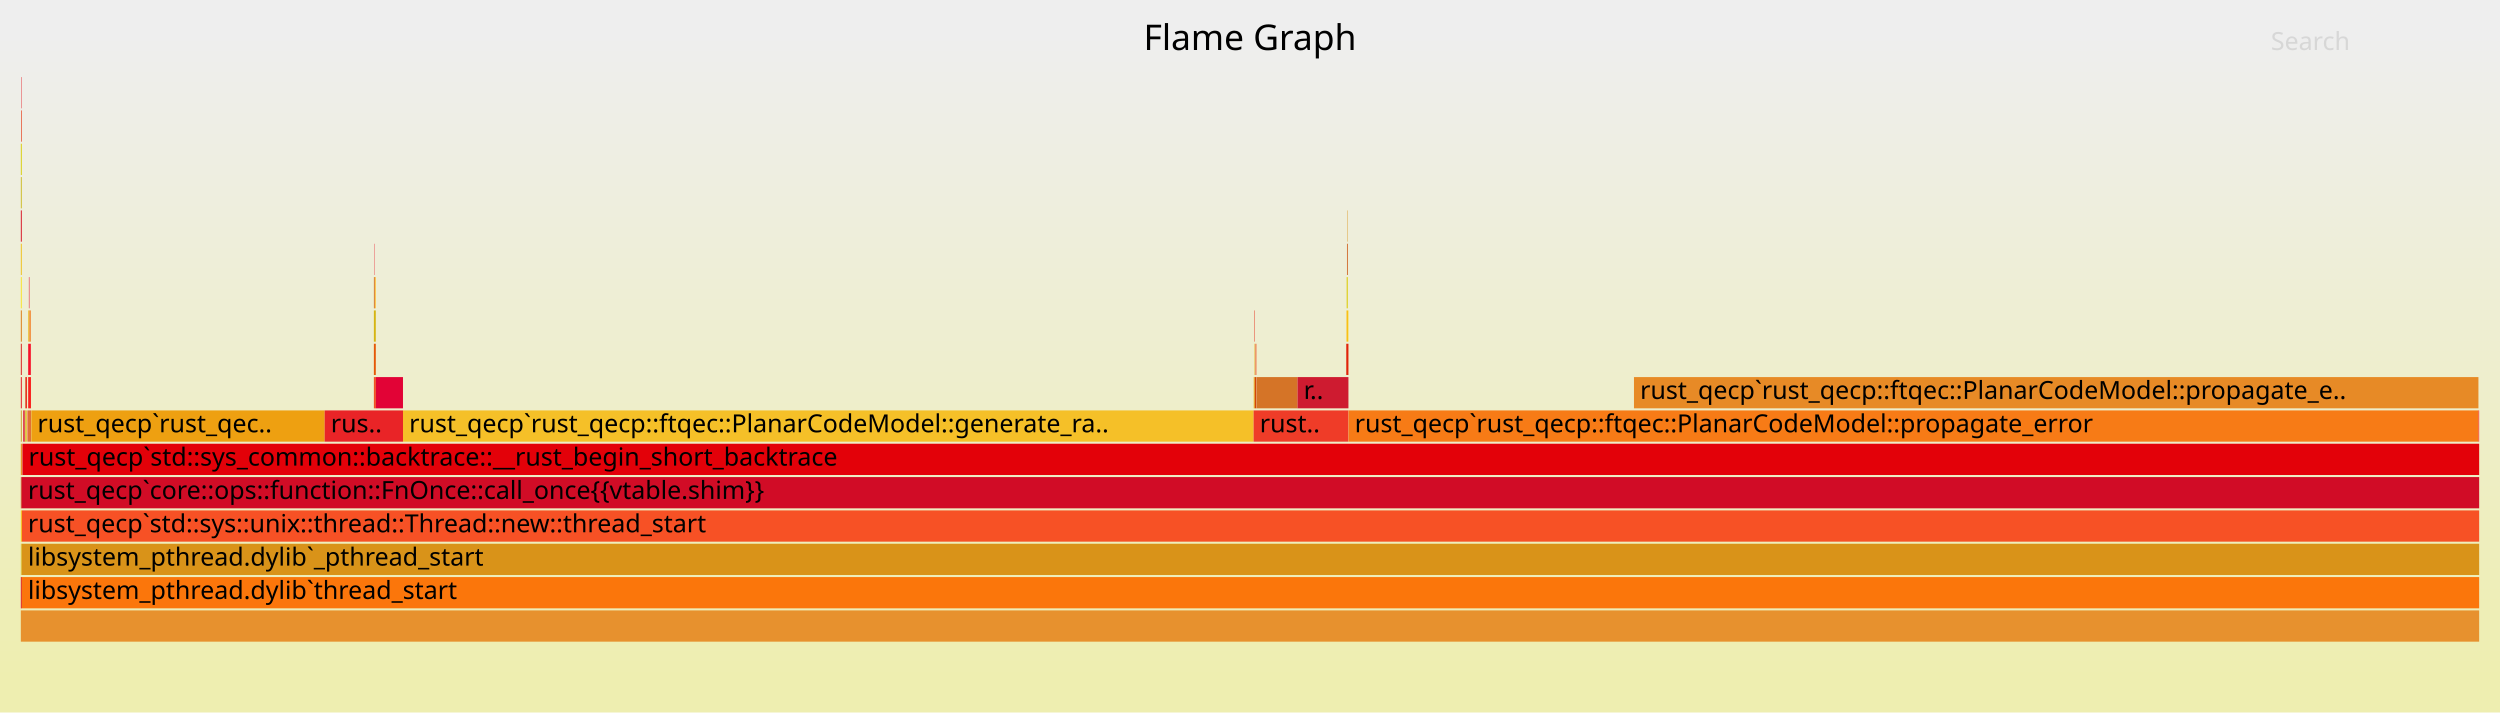
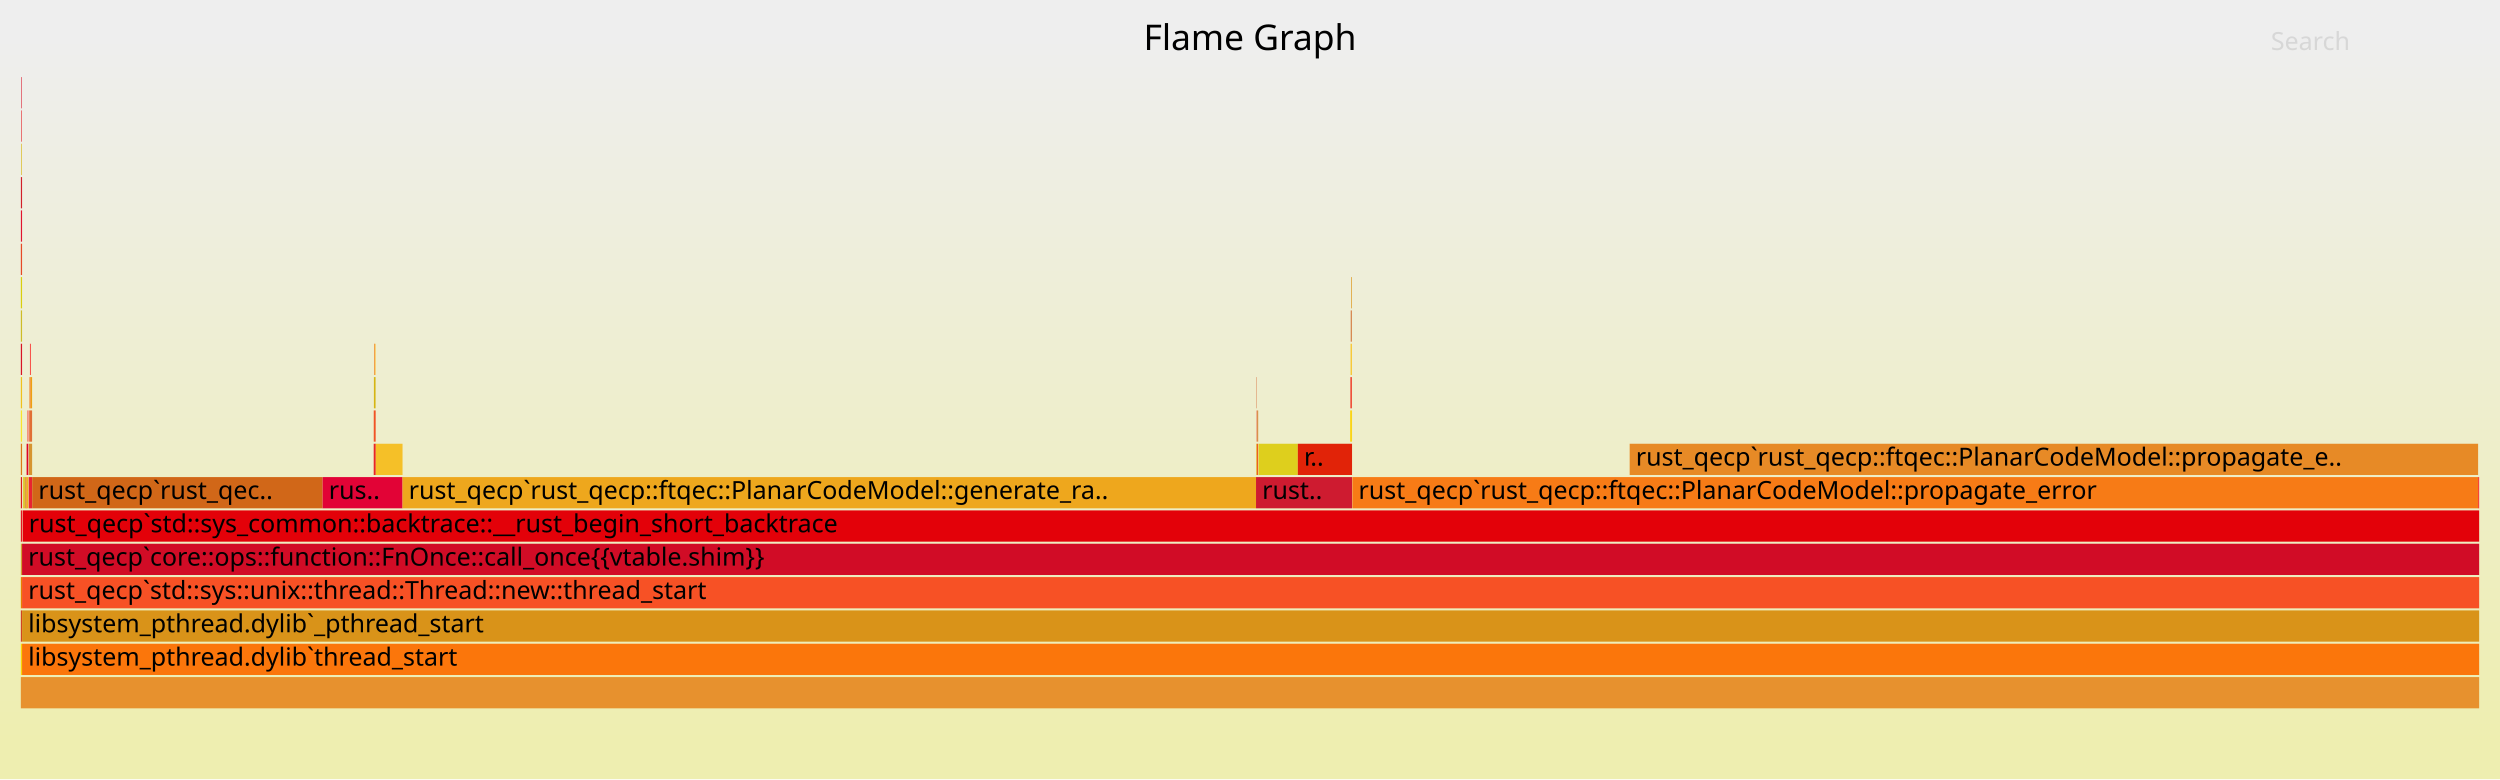
- <svg xmlns="http://www.w3.org/2000/svg" xmlns:ns1="http://github.com/jonhoo/inferno" version="1.1" width="1200" height="342" viewBox="0 0 1200 342">
+ <svg xmlns="http://www.w3.org/2000/svg" xmlns:ns1="http://github.com/jonhoo/inferno" version="1.1" width="1200" height="374" viewBox="0 0 1200 374">
  <defs>
    <linearGradient id="background" y1="0" y2="1" x1="0" x2="0">
      <stop stop-color="#eeeeee" offset="5%" />
      <stop stop-color="#eeeeb0" offset="95%" />
    </linearGradient>
  </defs>
  <style type="text/css">
text { font-family:"Verdana"; font-size:12px; fill:rgb(0,0,0); }
#title { text-anchor:middle; font-size:17px; }
#search { opacity:0.1; cursor:pointer; }
#search:hover, #search.show { opacity:1; }
#subtitle { text-anchor:middle; font-color:rgb(160,160,160); }
#unzoom { cursor:pointer; }
#frames &gt; *:hover { stroke:black; stroke-width:0.5; cursor:pointer; }
.hide { display:none; }
.parent { opacity:0.5; }
</style>
-   <rect x="0" y="0" width="100%" height="342" fill="url(#background)" />
+   <rect x="0" y="0" width="100%" height="374" fill="url(#background)" />
  <text id="title" x="50%" y="24.00">Flame Graph</text>
-   <text id="details" x="10" y="325.00"> </text>
+   <text id="details" x="10" y="357.00"> </text>
  <text id="unzoom" class="hide" x="10" y="24.00">Reset Zoom</text>
  <text id="search" x="1090" y="24.00">Search</text>
-   <text id="matched" x="1090" y="325.00"> </text>
-   <svg id="frames" x="10" width="1180" total_samples="20430">
-     <g>
-       <rect x="0.02%" y="37" width="0.015%" height="15" fill="rgb(227,0,7)" ns1:x="4" ns1:w="3" />
-       <text x="0.27%" y="47.50" />
-     </g>
-     <g>
-       <rect x="0%" y="277" width="0.039%" height="15" fill="rgb(217,0,24)" ns1:x="0" ns1:w="8" />
+   <text id="matched" x="1090" y="357.00"> </text>
+   <svg id="frames" x="10" width="1180" total_samples="60339">
+     <g>
+       <rect x="0.013%" y="53" width="0.021%" height="15" fill="rgb(227,0,7)" ns1:x="8" ns1:w="13" />
+       <text x="0.263%" y="63.50" />
+     </g>
+     <g>
+       <rect x="0.013%" y="37" width="0.021%" height="15" fill="rgb(217,0,24)" ns1:x="8" ns1:w="13" />
+       <text x="0.263%" y="47.50" />
+     </g>
+     <g>
+       <rect x="0.013%" y="69" width="0.032%" height="15" fill="rgb(221,193,54)" ns1:x="8" ns1:w="19" />
+       <text x="0.263%" y="79.50" />
+     </g>
+     <g>
+       <rect x="0%" y="309" width="0.05%" height="15" fill="rgb(248,212,6)" ns1:x="0" ns1:w="30" />
+       <text x="0.25%" y="319.50" />
+     </g>
+     <g>
+       <rect x="0%" y="293" width="0.05%" height="15" fill="rgb(208,68,35)" ns1:x="0" ns1:w="30" />
+       <text x="0.25%" y="303.50" />
+     </g>
+     <g>
+       <rect x="0%" y="277" width="0.05%" height="15" fill="rgb(232,128,0)" ns1:x="0" ns1:w="30" />
      <text x="0.25%" y="287.50" />
    </g>
    <g>
-       <rect x="0%" y="261" width="0.039%" height="15" fill="rgb(221,193,54)" ns1:x="0" ns1:w="8" />
+       <rect x="0%" y="261" width="0.05%" height="15" fill="rgb(207,160,47)" ns1:x="0" ns1:w="30" />
      <text x="0.25%" y="271.50" />
    </g>
    <g>
-       <rect x="0%" y="245" width="0.039%" height="15" fill="rgb(248,212,6)" ns1:x="0" ns1:w="8" />
+       <rect x="0%" y="245" width="0.05%" height="15" fill="rgb(228,23,34)" ns1:x="0" ns1:w="30" />
      <text x="0.25%" y="255.50" />
    </g>
    <g>
-       <rect x="0%" y="229" width="0.039%" height="15" fill="rgb(208,68,35)" ns1:x="0" ns1:w="8" />
+       <rect x="0%" y="229" width="0.05%" height="15" fill="rgb(218,30,26)" ns1:x="0" ns1:w="30" />
      <text x="0.25%" y="239.50" />
    </g>
    <g>
-       <rect x="0%" y="213" width="0.039%" height="15" fill="rgb(232,128,0)" ns1:x="0" ns1:w="8" />
+       <rect x="0%" y="213" width="0.05%" height="15" fill="rgb(220,122,19)" ns1:x="0" ns1:w="30" />
      <text x="0.25%" y="223.50" />
    </g>
    <g>
-       <rect x="0%" y="197" width="0.039%" height="15" fill="rgb(207,160,47)" ns1:x="0" ns1:w="8" />
+       <rect x="0%" y="197" width="0.05%" height="15" fill="rgb(250,228,42)" ns1:x="0" ns1:w="30" />
      <text x="0.25%" y="207.50" />
    </g>
    <g>
-       <rect x="0%" y="181" width="0.039%" height="15" fill="rgb(228,23,34)" ns1:x="0" ns1:w="8" />
+       <rect x="0%" y="181" width="0.05%" height="15" fill="rgb(240,193,28)" ns1:x="0" ns1:w="30" />
      <text x="0.25%" y="191.50" />
    </g>
    <g>
-       <rect x="0%" y="165" width="0.039%" height="15" fill="rgb(218,30,26)" ns1:x="0" ns1:w="8" />
+       <rect x="0%" y="165" width="0.05%" height="15" fill="rgb(216,20,37)" ns1:x="0" ns1:w="30" />
      <text x="0.25%" y="175.50" />
    </g>
    <g>
-       <rect x="0%" y="149" width="0.039%" height="15" fill="rgb(220,122,19)" ns1:x="0" ns1:w="8" />
+       <rect x="0%" y="149" width="0.05%" height="15" fill="rgb(206,188,39)" ns1:x="0" ns1:w="30" />
      <text x="0.25%" y="159.50" />
    </g>
    <g>
-       <rect x="0%" y="133" width="0.039%" height="15" fill="rgb(250,228,42)" ns1:x="0" ns1:w="8" />
+       <rect x="0%" y="133" width="0.05%" height="15" fill="rgb(217,207,13)" ns1:x="0" ns1:w="30" />
      <text x="0.25%" y="143.50" />
    </g>
    <g>
-       <rect x="0%" y="117" width="0.039%" height="15" fill="rgb(240,193,28)" ns1:x="0" ns1:w="8" />
+       <rect x="0%" y="117" width="0.05%" height="15" fill="rgb(231,73,38)" ns1:x="0" ns1:w="30" />
      <text x="0.25%" y="127.50" />
    </g>
    <g>
-       <rect x="0%" y="101" width="0.039%" height="15" fill="rgb(216,20,37)" ns1:x="0" ns1:w="8" />
-       <text x="0.25%" y="111.50" />
-     </g>
-     <g>
-       <rect x="0%" y="85" width="0.039%" height="15" fill="rgb(206,188,39)" ns1:x="0" ns1:w="8" />
-       <text x="0.25%" y="95.50" />
-     </g>
-     <g>
-       <rect x="0%" y="69" width="0.039%" height="15" fill="rgb(217,207,13)" ns1:x="0" ns1:w="8" />
-       <text x="0.25%" y="79.50" />
-     </g>
-     <g>
-       <rect x="0.01%" y="53" width="0.029%" height="15" fill="rgb(231,73,38)" ns1:x="2" ns1:w="6" />
-       <text x="0.26%" y="63.50" />
-     </g>
-     <g>
-       <rect x="0.098%" y="197" width="0.044%" height="15" fill="rgb(225,20,46)" ns1:x="20" ns1:w="9" />
-       <text x="0.348%" y="207.50" />
-     </g>
-     <g>
-       <rect x="0.147%" y="197" width="0.034%" height="15" fill="rgb(210,31,41)" ns1:x="30" ns1:w="7" />
-       <text x="0.397%" y="207.50" />
-     </g>
-     <g>
-       <rect x="0.181%" y="197" width="0.064%" height="15" fill="rgb(221,200,47)" ns1:x="37" ns1:w="13" />
-       <text x="0.431%" y="207.50" />
-     </g>
-     <g>
-       <rect x="0.186%" y="181" width="0.059%" height="15" fill="rgb(226,26,5)" ns1:x="38" ns1:w="12" />
-       <text x="0.436%" y="191.50" />
-     </g>
-     <g>
-       <rect x="0.255%" y="197" width="0.015%" height="15" fill="rgb(249,33,26)" ns1:x="52" ns1:w="3" />
-       <text x="0.504%" y="207.50" />
-     </g>
-     <g>
-       <rect x="0.303%" y="149" width="0.044%" height="15" fill="rgb(235,183,28)" ns1:x="62" ns1:w="9" />
-       <text x="0.553%" y="159.50" />
-     </g>
-     <g>
-       <rect x="0.328%" y="133" width="0.02%" height="15" fill="rgb(221,5,38)" ns1:x="67" ns1:w="4" />
-       <text x="0.578%" y="143.50" />
-     </g>
-     <g>
-       <rect x="0.299%" y="165" width="0.108%" height="15" fill="rgb(247,18,42)" ns1:x="61" ns1:w="22" />
-       <text x="0.549%" y="175.50" />
-     </g>
-     <g>
-       <rect x="0.347%" y="149" width="0.059%" height="15" fill="rgb(241,131,45)" ns1:x="71" ns1:w="12" />
-       <text x="0.598%" y="159.50" />
-     </g>
-     <g>
-       <rect x="0.299%" y="181" width="0.113%" height="15" fill="rgb(249,31,29)" ns1:x="61" ns1:w="23" />
-       <text x="0.549%" y="191.50" />
-     </g>
-     <g>
-       <rect x="0.284%" y="197" width="0.132%" height="15" fill="rgb(225,111,53)" ns1:x="58" ns1:w="27" />
-       <text x="0.534%" y="207.50" />
-     </g>
-     <g>
-       <rect x="0.426%" y="197" width="11.933%" height="15" fill="rgb(238,160,17)" ns1:x="87" ns1:w="2438" />
-       <text x="0.676%" y="207.50">rust_qecp`rust_qec..</text>
-     </g>
-     <g>
-       <rect x="14.361%" y="133" width="0.015%" height="15" fill="rgb(214,148,48)" ns1:x="2934" ns1:w="3" />
-       <text x="14.611%" y="143.50" />
-     </g>
-     <g>
-       <rect x="14.381%" y="117" width="0.015%" height="15" fill="rgb(232,36,49)" ns1:x="2938" ns1:w="3" />
-       <text x="14.631%" y="127.50" />
-     </g>
-     <g>
-       <rect x="14.376%" y="133" width="0.029%" height="15" fill="rgb(209,103,24)" ns1:x="2937" ns1:w="6" />
-       <text x="14.626%" y="143.50" />
-     </g>
-     <g>
-       <rect x="14.361%" y="165" width="0.078%" height="15" fill="rgb(229,88,8)" ns1:x="2934" ns1:w="16" />
-       <text x="14.611%" y="175.50" />
-     </g>
-     <g>
-       <rect x="14.361%" y="149" width="0.078%" height="15" fill="rgb(213,181,19)" ns1:x="2934" ns1:w="16" />
-       <text x="14.611%" y="159.50" />
-     </g>
-     <g>
-       <rect x="14.405%" y="133" width="0.034%" height="15" fill="rgb(254,191,54)" ns1:x="2943" ns1:w="7" />
-       <text x="14.655%" y="143.50" />
-     </g>
-     <g>
-       <rect x="14.361%" y="181" width="0.083%" height="15" fill="rgb(241,83,37)" ns1:x="2934" ns1:w="17" />
-       <text x="14.611%" y="191.50" />
-     </g>
-     <g>
-       <rect x="12.359%" y="197" width="3.187%" height="15" fill="rgb(233,36,39)" ns1:x="2525" ns1:w="651" />
-       <text x="12.609%" y="207.50">rus..</text>
-     </g>
-     <g>
-       <rect x="14.444%" y="181" width="1.101%" height="15" fill="rgb(226,3,54)" ns1:x="2951" ns1:w="225" />
-       <text x="14.694%" y="191.50" />
-     </g>
-     <g>
-       <rect x="15.546%" y="197" width="34.601%" height="15" fill="rgb(245,192,40)" ns1:x="3176" ns1:w="7069" />
-       <text x="15.796%" y="207.50">rust_qecp`rust_qecp::ftqec::PlanarCodeModel::generate_ra..</text>
-     </g>
-     <g>
-       <rect x="50.152%" y="181" width="0.044%" height="15" fill="rgb(238,167,29)" ns1:x="10246" ns1:w="9" />
-       <text x="50.402%" y="191.50" />
-     </g>
-     <g>
-       <rect x="50.176%" y="165" width="0.02%" height="15" fill="rgb(232,182,51)" ns1:x="10251" ns1:w="4" />
-       <text x="50.426%" y="175.50" />
-     </g>
-     <g>
-       <rect x="50.176%" y="149" width="0.02%" height="15" fill="rgb(231,60,39)" ns1:x="10251" ns1:w="4" />
-       <text x="50.426%" y="159.50" />
-     </g>
-     <g>
-       <rect x="50.196%" y="181" width="0.064%" height="15" fill="rgb(208,69,12)" ns1:x="10255" ns1:w="13" />
-       <text x="50.446%" y="191.50" />
-     </g>
-     <g>
-       <rect x="50.22%" y="165" width="0.039%" height="15" fill="rgb(235,93,37)" ns1:x="10260" ns1:w="8" />
-       <text x="50.47%" y="175.50" />
-     </g>
-     <g>
-       <rect x="50.269%" y="181" width="1.664%" height="15" fill="rgb(213,116,39)" ns1:x="10270" ns1:w="340" />
-       <text x="50.519%" y="191.50" />
-     </g>
-     <g>
-       <rect x="53.931%" y="133" width="0.049%" height="15" fill="rgb(222,207,29)" ns1:x="11018" ns1:w="10" />
-       <text x="54.181%" y="143.50" />
-     </g>
-     <g>
-       <rect x="53.945%" y="117" width="0.034%" height="15" fill="rgb(206,96,30)" ns1:x="11021" ns1:w="7" />
-       <text x="54.195%" y="127.50" />
-     </g>
-     <g>
-       <rect x="53.965%" y="101" width="0.015%" height="15" fill="rgb(218,138,4)" ns1:x="11025" ns1:w="3" />
-       <text x="54.215%" y="111.50" />
-     </g>
-     <g>
-       <rect x="53.926%" y="149" width="0.059%" height="15" fill="rgb(250,191,14)" ns1:x="11017" ns1:w="12" />
-       <text x="54.176%" y="159.50" />
-     </g>
-     <g>
-       <rect x="50.147%" y="197" width="3.857%" height="15" fill="rgb(239,60,40)" ns1:x="10245" ns1:w="788" />
-       <text x="50.397%" y="207.50">rust..</text>
-     </g>
-     <g>
-       <rect x="51.933%" y="181" width="2.071%" height="15" fill="rgb(206,27,48)" ns1:x="10610" ns1:w="423" />
-       <text x="52.183%" y="191.50">r..</text>
-     </g>
-     <g>
-       <rect x="53.916%" y="165" width="0.088%" height="15" fill="rgb(225,35,8)" ns1:x="11015" ns1:w="18" />
-       <text x="54.166%" y="175.50" />
-     </g>
-     <g>
-       <rect x="53.989%" y="149" width="0.015%" height="15" fill="rgb(250,213,24)" ns1:x="11030" ns1:w="3" />
-       <text x="54.239%" y="159.50" />
-     </g>
-     <g>
-       <rect x="54.009%" y="197" width="45.962%" height="15" fill="rgb(247,123,22)" ns1:x="11034" ns1:w="9390" />
-       <text x="54.259%" y="207.50">rust_qecp`rust_qecp::ftqec::PlanarCodeModel::propagate_error</text>
-     </g>
-     <g>
-       <rect x="65.619%" y="181" width="34.351%" height="15" fill="rgb(231,138,38)" ns1:x="13406" ns1:w="7018" />
-       <text x="65.869%" y="191.50">rust_qecp`rust_qecp::ftqec::PlanarCodeModel::propagate_e..</text>
-     </g>
-     <g>
-       <rect x="0%" y="293" width="100%" height="15" fill="rgb(231,145,46)" ns1:x="0" ns1:w="20430" />
-       <text x="0.25%" y="303.50" />
-     </g>
-     <g>
-       <rect x="0.039%" y="277" width="99.961%" height="15" fill="rgb(251,118,11)" ns1:x="8" ns1:w="20422" />
-       <text x="0.289%" y="287.50">libsystem_pthread.dylib`thread_start</text>
-     </g>
-     <g>
-       <rect x="0.039%" y="261" width="99.961%" height="15" fill="rgb(217,147,25)" ns1:x="8" ns1:w="20422" />
-       <text x="0.289%" y="271.50">libsystem_pthread.dylib`_pthread_start</text>
-     </g>
-     <g>
-       <rect x="0.039%" y="245" width="99.961%" height="15" fill="rgb(247,81,37)" ns1:x="8" ns1:w="20422" />
-       <text x="0.289%" y="255.50">rust_qecp`std::sys::unix::thread::Thread::new::thread_start</text>
-     </g>
-     <g>
-       <rect x="0.039%" y="229" width="99.961%" height="15" fill="rgb(209,12,38)" ns1:x="8" ns1:w="20422" />
-       <text x="0.289%" y="239.50">rust_qecp`core::ops::function::FnOnce::call_once{{vtable.shim}}</text>
-     </g>
-     <g>
-       <rect x="0.064%" y="213" width="99.936%" height="15" fill="rgb(227,1,9)" ns1:x="13" ns1:w="20417" />
-       <text x="0.314%" y="223.50">rust_qecp`std::sys_common::backtrace::__rust_begin_short_backtrace</text>
-     </g>
-     <g>
-       <rect x="99.971%" y="197" width="0.029%" height="15" fill="rgb(248,47,43)" ns1:x="20424" ns1:w="6" />
-       <text x="100.221%" y="207.50" />
+       <rect x="0.002%" y="101" width="0.048%" height="15" fill="rgb(225,20,46)" ns1:x="1" ns1:w="29" />
+       <text x="0.252%" y="111.50" />
+     </g>
+     <g>
+       <rect x="0.002%" y="85" width="0.048%" height="15" fill="rgb(210,31,41)" ns1:x="1" ns1:w="29" />
+       <text x="0.252%" y="95.50" />
+     </g>
+     <g>
+       <rect x="0.091%" y="229" width="0.104%" height="15" fill="rgb(221,200,47)" ns1:x="55" ns1:w="63" />
+       <text x="0.341%" y="239.50" />
+     </g>
+     <g>
+       <rect x="0.197%" y="229" width="0.03%" height="15" fill="rgb(226,26,5)" ns1:x="119" ns1:w="18" />
+       <text x="0.447%" y="239.50" />
+     </g>
+     <g>
+       <rect x="0.274%" y="197" width="0.02%" height="15" fill="rgb(249,33,26)" ns1:x="165" ns1:w="12" />
+       <text x="0.523%" y="207.50" />
+     </g>
+     <g>
+       <rect x="0.227%" y="229" width="0.078%" height="15" fill="rgb(235,183,28)" ns1:x="137" ns1:w="47" />
+       <text x="0.477%" y="239.50" />
+     </g>
+     <g>
+       <rect x="0.235%" y="213" width="0.07%" height="15" fill="rgb(221,5,38)" ns1:x="142" ns1:w="42" />
+       <text x="0.485%" y="223.50" />
+     </g>
+     <g>
+       <rect x="0.293%" y="197" width="0.012%" height="15" fill="rgb(247,18,42)" ns1:x="177" ns1:w="7" />
+       <text x="0.543%" y="207.50" />
+     </g>
+     <g>
+       <rect x="0.35%" y="181" width="0.053%" height="15" fill="rgb(241,131,45)" ns1:x="211" ns1:w="32" />
+       <text x="0.6%" y="191.50" />
+     </g>
+     <g>
+       <rect x="0.371%" y="165" width="0.032%" height="15" fill="rgb(249,31,29)" ns1:x="224" ns1:w="19" />
+       <text x="0.621%" y="175.50" />
+     </g>
+     <g>
+       <rect x="0.34%" y="197" width="0.118%" height="15" fill="rgb(225,111,53)" ns1:x="205" ns1:w="71" />
+       <text x="0.59%" y="207.50" />
+     </g>
+     <g>
+       <rect x="0.403%" y="181" width="0.055%" height="15" fill="rgb(238,160,17)" ns1:x="243" ns1:w="33" />
+       <text x="0.653%" y="191.50" />
+     </g>
+     <g>
+       <rect x="0.33%" y="213" width="0.129%" height="15" fill="rgb(214,148,48)" ns1:x="199" ns1:w="78" />
+       <text x="0.58%" y="223.50" />
+     </g>
+     <g>
+       <rect x="0.32%" y="229" width="0.142%" height="15" fill="rgb(232,36,49)" ns1:x="193" ns1:w="86" />
+       <text x="0.57%" y="239.50" />
+     </g>
+     <g>
+       <rect x="0.462%" y="229" width="11.813%" height="15" fill="rgb(209,103,24)" ns1:x="279" ns1:w="7128" />
+       <text x="0.712%" y="239.50">rust_qecp`rust_qec..</text>
+     </g>
+     <g>
+       <rect x="14.369%" y="165" width="0.025%" height="15" fill="rgb(229,88,8)" ns1:x="8670" ns1:w="15" />
+       <text x="14.619%" y="175.50" />
+     </g>
+     <g>
+       <rect x="14.362%" y="181" width="0.068%" height="15" fill="rgb(213,181,19)" ns1:x="8666" ns1:w="41" />
+       <text x="14.612%" y="191.50" />
+     </g>
+     <g>
+       <rect x="14.394%" y="165" width="0.036%" height="15" fill="rgb(254,191,54)" ns1:x="8685" ns1:w="22" />
+       <text x="14.644%" y="175.50" />
+     </g>
+     <g>
+       <rect x="14.356%" y="197" width="0.078%" height="15" fill="rgb(241,83,37)" ns1:x="8662" ns1:w="47" />
+       <text x="14.606%" y="207.50" />
+     </g>
+     <g>
+       <rect x="14.354%" y="213" width="0.085%" height="15" fill="rgb(233,36,39)" ns1:x="8661" ns1:w="51" />
+       <text x="14.604%" y="223.50" />
+     </g>
+     <g>
+       <rect x="12.276%" y="229" width="3.252%" height="15" fill="rgb(226,3,54)" ns1:x="7407" ns1:w="1962" />
+       <text x="12.526%" y="239.50">rus..</text>
+     </g>
+     <g>
+       <rect x="14.438%" y="213" width="1.089%" height="15" fill="rgb(245,192,40)" ns1:x="8712" ns1:w="657" />
+       <text x="14.688%" y="223.50" />
+     </g>
+     <g>
+       <rect x="15.527%" y="229" width="34.717%" height="15" fill="rgb(238,167,29)" ns1:x="9369" ns1:w="20948" />
+       <text x="15.777%" y="239.50">rust_qecp`rust_qecp::ftqec::PlanarCodeModel::generate_ra..</text>
+     </g>
+     <g>
+       <rect x="50.249%" y="213" width="0.032%" height="15" fill="rgb(232,182,51)" ns1:x="30320" ns1:w="19" />
+       <text x="50.499%" y="223.50" />
+     </g>
+     <g>
+       <rect x="50.268%" y="197" width="0.013%" height="15" fill="rgb(231,60,39)" ns1:x="30331" ns1:w="8" />
+       <text x="50.518%" y="207.50" />
+     </g>
+     <g>
+       <rect x="50.268%" y="181" width="0.013%" height="15" fill="rgb(208,69,12)" ns1:x="30331" ns1:w="8" />
+       <text x="50.518%" y="191.50" />
+     </g>
+     <g>
+       <rect x="50.281%" y="213" width="0.051%" height="15" fill="rgb(235,93,37)" ns1:x="30339" ns1:w="31" />
+       <text x="50.531%" y="223.50" />
+     </g>
+     <g>
+       <rect x="50.294%" y="197" width="0.038%" height="15" fill="rgb(213,116,39)" ns1:x="30347" ns1:w="23" />
+       <text x="50.544%" y="207.50" />
+     </g>
+     <g>
+       <rect x="50.349%" y="213" width="1.596%" height="15" fill="rgb(222,207,29)" ns1:x="30380" ns1:w="963" />
+       <text x="50.599%" y="223.50" />
+     </g>
+     <g>
+       <rect x="54.099%" y="149" width="0.038%" height="15" fill="rgb(206,96,30)" ns1:x="32643" ns1:w="23" />
+       <text x="54.349%" y="159.50" />
+     </g>
+     <g>
+       <rect x="54.113%" y="133" width="0.025%" height="15" fill="rgb(218,138,4)" ns1:x="32651" ns1:w="15" />
+       <text x="54.363%" y="143.50" />
+     </g>
+     <g>
+       <rect x="54.094%" y="165" width="0.046%" height="15" fill="rgb(250,191,14)" ns1:x="32640" ns1:w="28" />
+       <text x="54.344%" y="175.50" />
+     </g>
+     <g>
+       <rect x="54.084%" y="181" width="0.06%" height="15" fill="rgb(239,60,40)" ns1:x="32634" ns1:w="36" />
+       <text x="54.334%" y="191.50" />
+     </g>
+     <g>
+       <rect x="50.245%" y="229" width="3.906%" height="15" fill="rgb(206,27,48)" ns1:x="30317" ns1:w="2357" />
+       <text x="50.495%" y="239.50">rust..</text>
+     </g>
+     <g>
+       <rect x="51.945%" y="213" width="2.206%" height="15" fill="rgb(225,35,8)" ns1:x="31343" ns1:w="1331" />
+       <text x="52.195%" y="223.50">r..</text>
+     </g>
+     <g>
+       <rect x="54.073%" y="197" width="0.078%" height="15" fill="rgb(250,213,24)" ns1:x="32627" ns1:w="47" />
+       <text x="54.323%" y="207.50" />
+     </g>
+     <g>
+       <rect x="54.162%" y="229" width="45.795%" height="15" fill="rgb(247,123,22)" ns1:x="32681" ns1:w="27632" />
+       <text x="54.412%" y="239.50">rust_qecp`rust_qecp::ftqec::PlanarCodeModel::propagate_error</text>
+     </g>
+     <g>
+       <rect x="65.444%" y="213" width="34.513%" height="15" fill="rgb(231,138,38)" ns1:x="39488" ns1:w="20825" />
+       <text x="65.694%" y="223.50">rust_qecp`rust_qecp::ftqec::PlanarCodeModel::propagate_e..</text>
+     </g>
+     <g>
+       <rect x="0%" y="325" width="100%" height="15" fill="rgb(231,145,46)" ns1:x="0" ns1:w="60339" />
+       <text x="0.25%" y="335.50" />
+     </g>
+     <g>
+       <rect x="0.05%" y="309" width="99.95%" height="15" fill="rgb(251,118,11)" ns1:x="30" ns1:w="60309" />
+       <text x="0.3%" y="319.50">libsystem_pthread.dylib`thread_start</text>
+     </g>
+     <g>
+       <rect x="0.05%" y="293" width="99.95%" height="15" fill="rgb(217,147,25)" ns1:x="30" ns1:w="60309" />
+       <text x="0.3%" y="303.50">libsystem_pthread.dylib`_pthread_start</text>
+     </g>
+     <g>
+       <rect x="0.05%" y="277" width="99.95%" height="15" fill="rgb(247,81,37)" ns1:x="30" ns1:w="60309" />
+       <text x="0.3%" y="287.50">rust_qecp`std::sys::unix::thread::Thread::new::thread_start</text>
+     </g>
+     <g>
+       <rect x="0.05%" y="261" width="99.95%" height="15" fill="rgb(209,12,38)" ns1:x="30" ns1:w="60309" />
+       <text x="0.3%" y="271.50">rust_qecp`core::ops::function::FnOnce::call_once{{vtable.shim}}</text>
+     </g>
+     <g>
+       <rect x="0.073%" y="245" width="99.927%" height="15" fill="rgb(227,1,9)" ns1:x="44" ns1:w="60295" />
+       <text x="0.323%" y="255.50">rust_qecp`std::sys_common::backtrace::__rust_begin_short_backtrace</text>
+     </g>
+     <g>
+       <rect x="99.957%" y="229" width="0.043%" height="15" fill="rgb(248,47,43)" ns1:x="60313" ns1:w="26" />
+       <text x="100.207%" y="239.50" />
    </g>
  </svg>
</svg>
